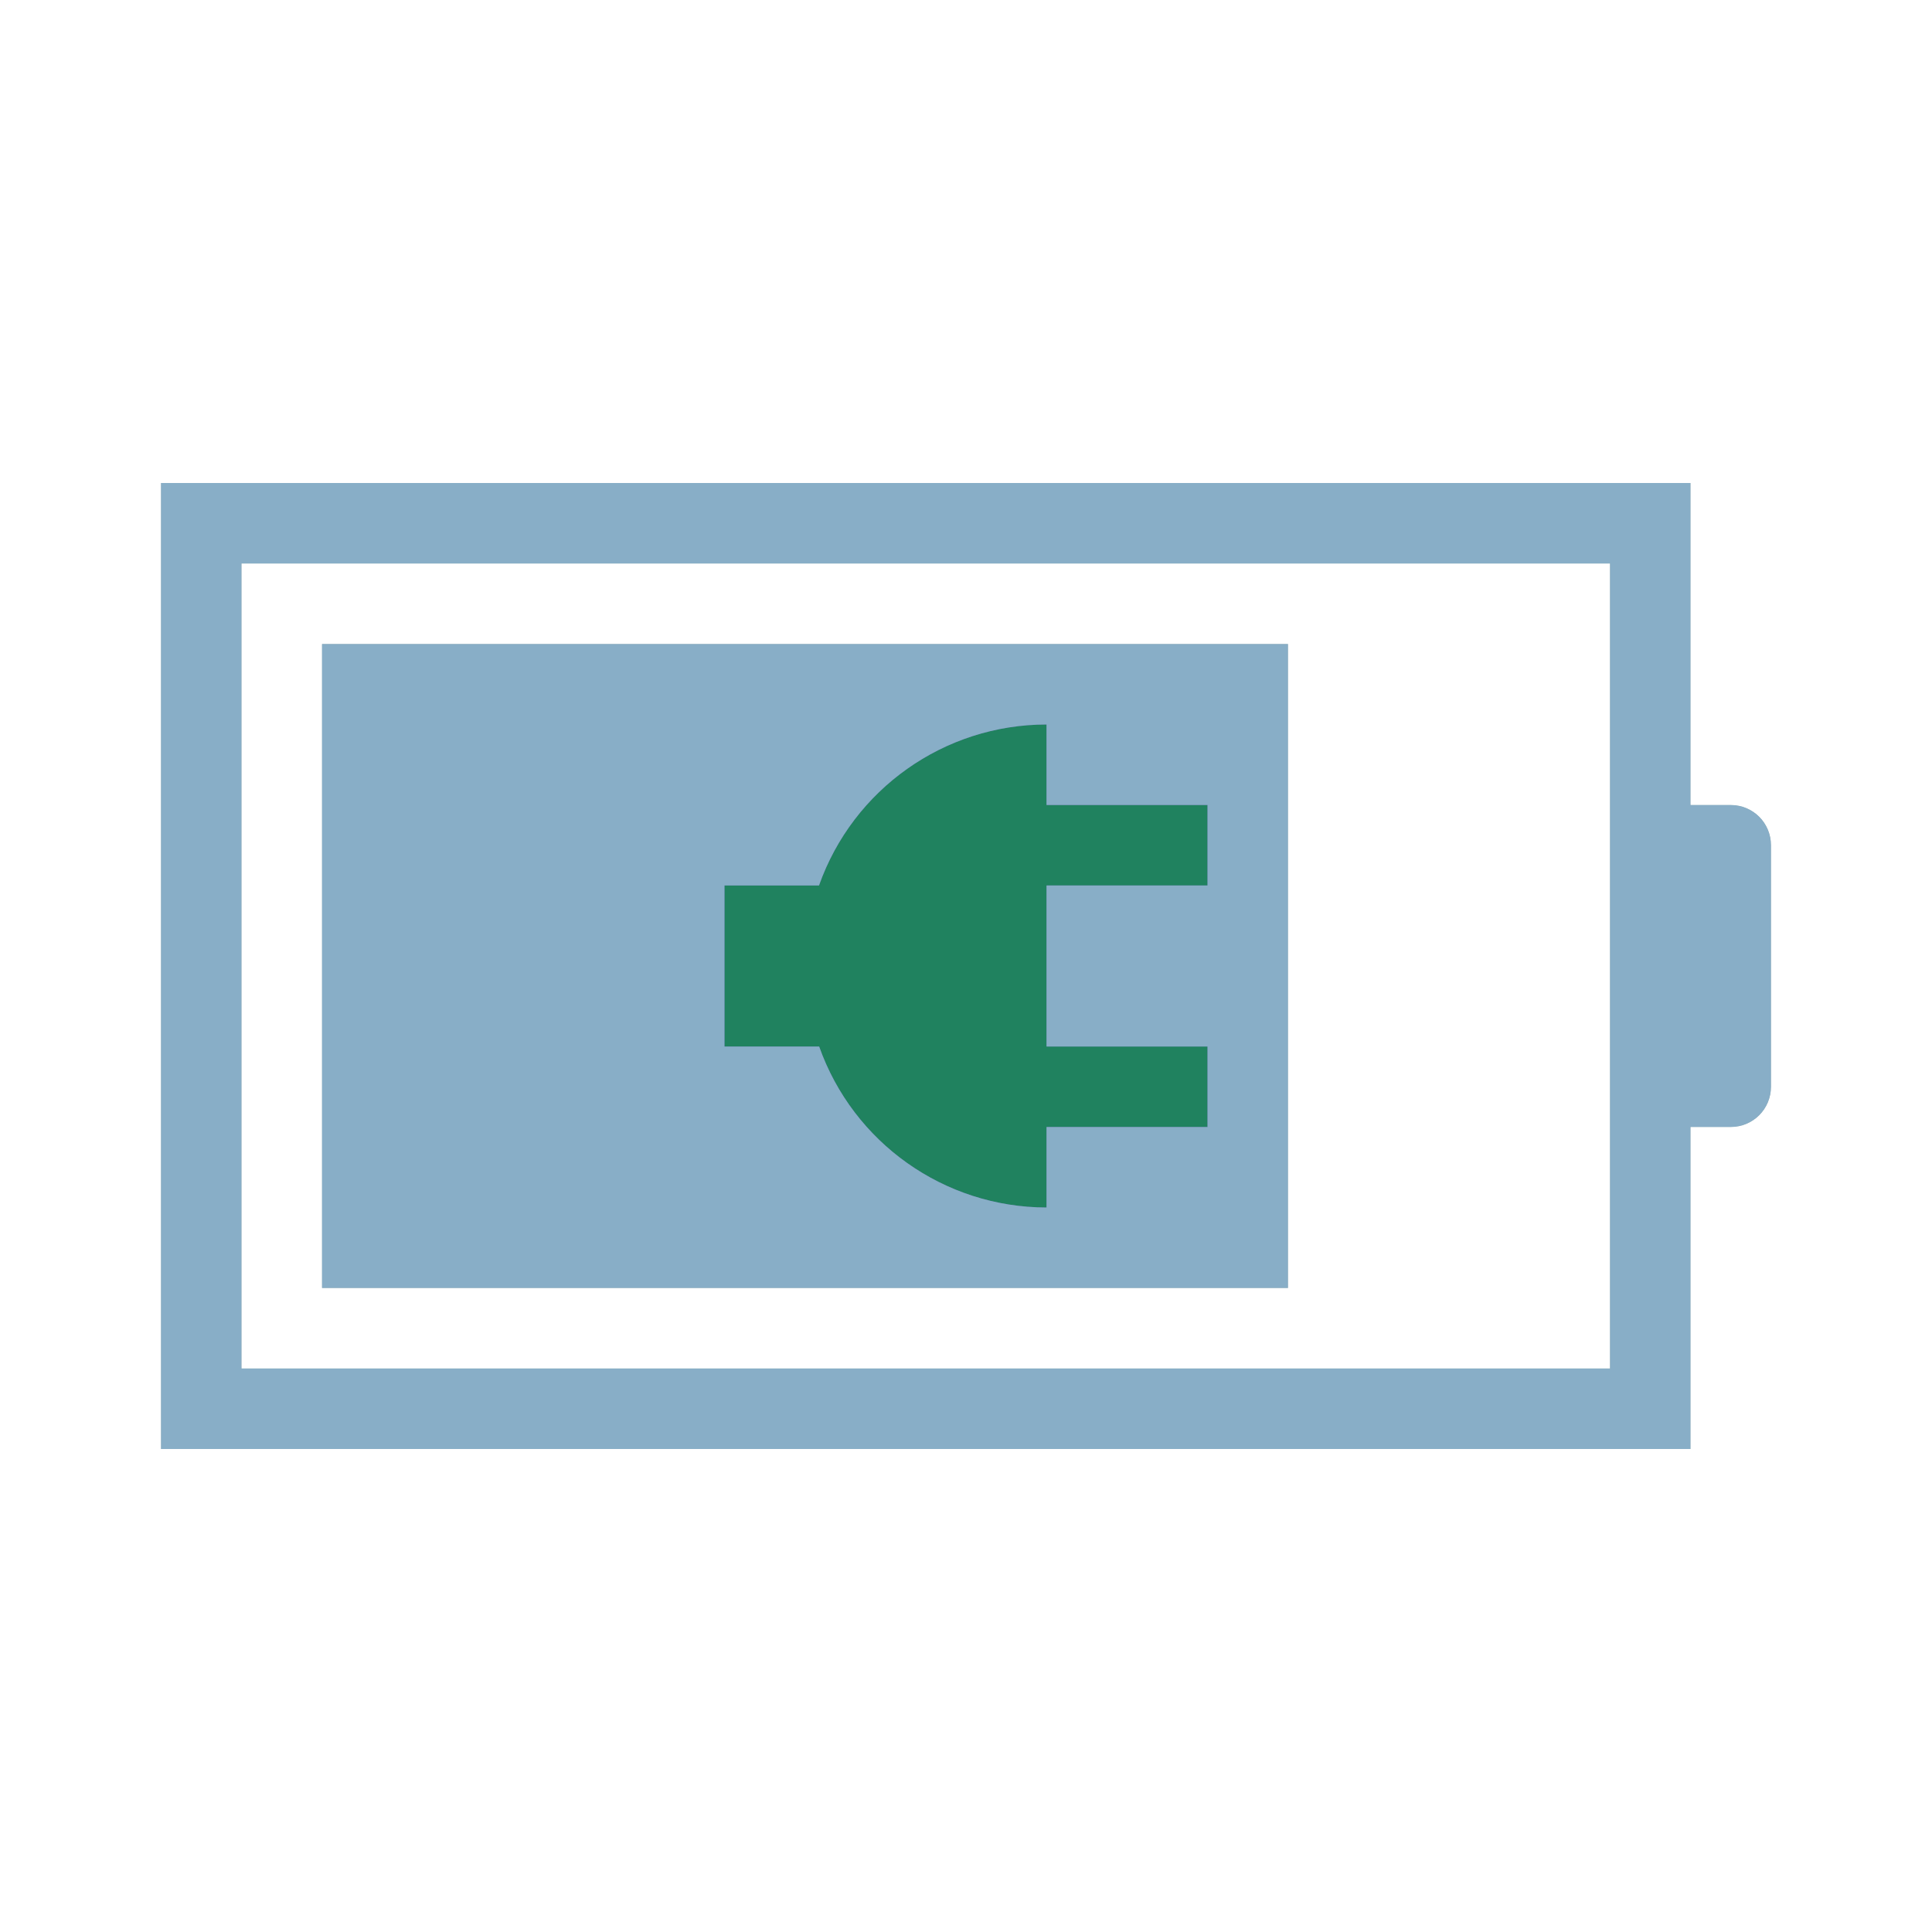
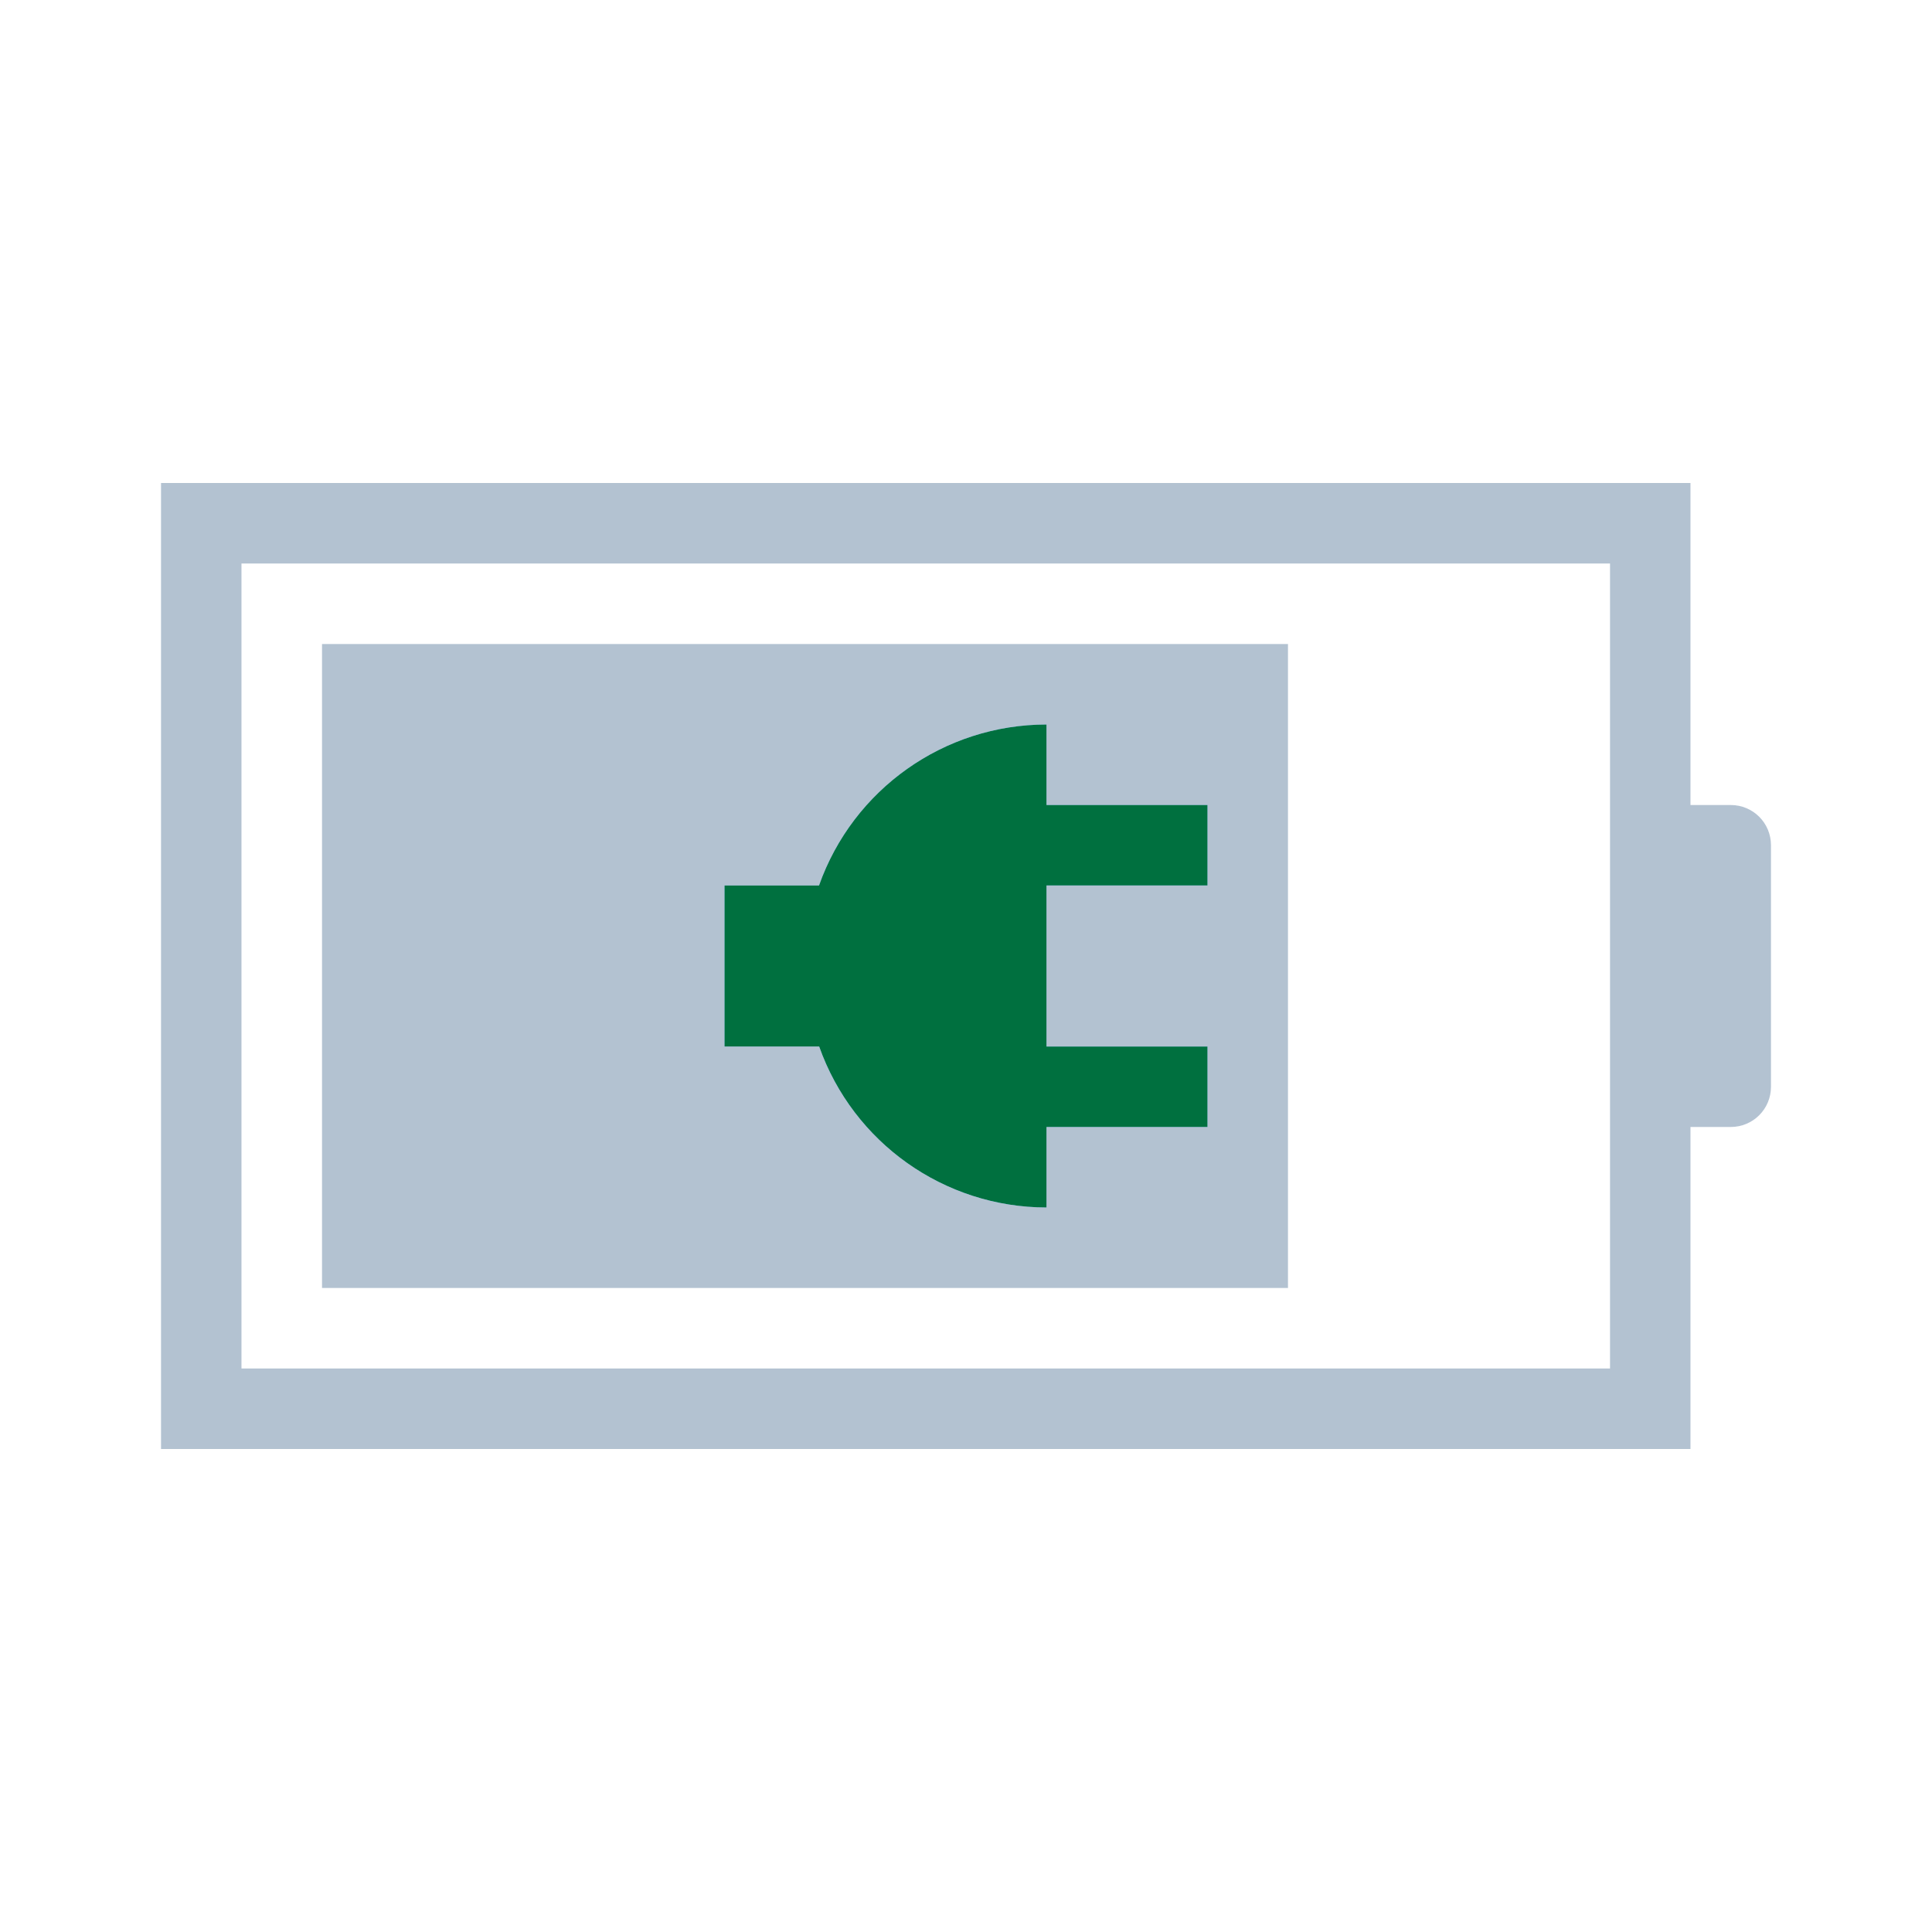
- <svg xmlns="http://www.w3.org/2000/svg" height="24" width="24" version="1.1" id="svg880">
+ <svg xmlns="http://www.w3.org/2000/svg" height="24" width="24" version="1.1" id="svg94">
  <defs id="defs1">
    <style type="text/css" id="current-color-scheme">
            .ColorScheme-Text {
                color:#eff0f1;
            }
            .ColorScheme-PositiveText {
                color:#27ae60;
            }
        </style>
-     <filter style="color-interpolation-filters:sRGB;" id="filter1032">
-       <feComposite in2="SourceGraphic" operator="arithmetic" k1="0" k2="1" result="composite1" id="feComposite1018" />
-       <feColorMatrix in="composite1" values="1" type="saturate" result="colormatrix1" id="feColorMatrix1020" />
-       <feFlood flood-opacity="0.898" flood-color="rgb(72,113,122)" result="flood1" id="feFlood1022" />
-       <feBlend in="flood1" in2="colormatrix1" mode="multiply" result="blend1" id="feBlend1024" />
-       <feBlend in2="blend1" mode="screen" result="blend2" id="feBlend1026" />
-       <feColorMatrix in="blend2" values="1" type="saturate" result="colormatrix2" id="feColorMatrix1028" />
-       <feComposite in="colormatrix2" in2="SourceGraphic" operator="in" k2="1" result="fbSourceGraphic" id="feComposite1030" />
-       <feColorMatrix result="fbSourceGraphicAlpha" in="fbSourceGraphic" values="0 0 0 -1 0 0 0 0 -1 0 0 0 0 -1 0 0 0 0 1 0" id="feColorMatrix116" />
-       <feColorMatrix id="feColorMatrix118" values="1 0 0 0.1 -0 0 1 0 0.1 -0 0 0 1 0.1 -0 0 0 0 1 0" in="fbSourceGraphic" />
+     <filter style="color-interpolation-filters:sRGB;" id="filter478">
+       <feComposite in2="SourceGraphic" operator="arithmetic" k1="0" k2="1" result="composite1" id="feComposite464" />
+       <feColorMatrix in="composite1" values="1" type="saturate" result="colormatrix1" id="feColorMatrix466" />
+       <feFlood flood-opacity="1" flood-color="rgb(124,138,156)" result="flood1" id="feFlood468" />
+       <feBlend in="flood1" in2="colormatrix1" mode="multiply" result="blend1" id="feBlend470" />
+       <feBlend in2="blend1" mode="screen" result="blend2" id="feBlend472" />
+       <feColorMatrix in="blend2" values="1" type="saturate" result="colormatrix2" id="feColorMatrix474" />
+       <feComposite in="colormatrix2" in2="SourceGraphic" operator="in" k2="1" result="composite2" id="feComposite476" />
    </filter>
-     <filter style="color-interpolation-filters:sRGB;" id="filter216">
-       <feColorMatrix values="1 0 0 -0.15 -0 0 1 0 -0.15 -0 0 0 1 -0.15 -0 0 0 0 1 0" id="feColorMatrix214" result="fbSourceGraphic" />
-       <feColorMatrix result="fbSourceGraphicAlpha" in="fbSourceGraphic" values="0 0 0 -1 0 0 0 0 -1 0 0 0 0 -1 0 0 0 0 1 0" id="feColorMatrix1393" />
-       <feComposite in2="fbSourceGraphic" id="feComposite1395" operator="arithmetic" k1="0" k2="1" result="composite1" in="fbSourceGraphic" />
-       <feColorMatrix id="feColorMatrix1397" in="composite1" values="1" type="saturate" result="colormatrix1" />
-       <feFlood id="feFlood1399" flood-opacity="0.62" flood-color="rgb(29,33,78)" result="flood1" />
-       <feBlend in2="colormatrix1" id="feBlend1401" in="flood1" mode="multiply" result="blend1" />
-       <feBlend in2="blend1" id="feBlend1403" mode="screen" result="blend2" />
-       <feColorMatrix id="feColorMatrix1405" in="blend2" values="1" type="saturate" result="colormatrix2" />
-       <feComposite in2="fbSourceGraphic" id="feComposite1407" in="colormatrix2" operator="in" k2="1" result="fbSourceGraphic" />
-       <feColorMatrix result="fbSourceGraphicAlpha" in="fbSourceGraphic" values="0 0 0 -1 0 0 0 0 -1 0 0 0 0 -1 0 0 0 0 1 0" id="feColorMatrix449" />
-       <feColorMatrix id="feColorMatrix451" values="1 0 0 0.03 -0 0 1 0 0.03 -0 0 0 1 0.03 -0 0 0 0 1 0" in="fbSourceGraphic" />
-     </filter>
-     <filter style="color-interpolation-filters:sRGB;" id="filter1423">
-       <feComposite in2="SourceGraphic" operator="arithmetic" k1="0" k2="1" result="composite1" id="feComposite1409" />
-       <feColorMatrix in="composite1" values="1" type="saturate" result="colormatrix1" id="feColorMatrix1411" />
-       <feFlood flood-opacity="0.62" flood-color="rgb(29,33,78)" result="flood1" id="feFlood1413" />
-       <feBlend in="flood1" in2="colormatrix1" mode="multiply" result="blend1" id="feBlend1415" />
-       <feBlend in2="blend1" mode="screen" result="blend2" id="feBlend1417" />
-       <feColorMatrix in="blend2" values="1" type="saturate" result="colormatrix2" id="feColorMatrix1419" />
-       <feComposite in="colormatrix2" in2="SourceGraphic" operator="in" k2="1" result="fbSourceGraphic" id="feComposite1421" />
-       <feColorMatrix result="fbSourceGraphicAlpha" in="fbSourceGraphic" values="0 0 0 -1 0 0 0 0 -1 0 0 0 0 -1 0 0 0 0 1 0" id="feColorMatrix453" />
-       <feColorMatrix id="feColorMatrix455" values="1 0 0 0.03 -0 0 1 0 0.03 -0 0 0 1 0.03 -0 0 0 0 1 0" in="fbSourceGraphic" />
+     <filter style="color-interpolation-filters:sRGB;" id="filter352">
+       <feComposite in2="SourceGraphic" operator="arithmetic" k1="0" k2="1" result="composite1" id="feComposite338" />
+       <feColorMatrix in="composite1" values="1" type="saturate" result="colormatrix1" id="feColorMatrix340" />
+       <feFlood flood-opacity="1" flood-color="rgb(0,99,79)" result="flood1" id="feFlood342" />
+       <feBlend in="flood1" in2="colormatrix1" mode="multiply" result="blend1" id="feBlend344" />
+       <feBlend in2="blend1" mode="screen" result="blend2" id="feBlend346" />
+       <feColorMatrix in="blend2" values="1" type="saturate" result="colormatrix2" id="feColorMatrix348" />
+       <feComposite in="colormatrix2" in2="SourceGraphic" operator="in" k2="1" result="composite2" id="feComposite350" />
    </filter>
  </defs>
-   <g transform="translate(1,1)" id="g878" style="filter:url(#filter1032)">
-     <path style="fill:currentColor;fill-opacity:1;stroke:none;filter:url(#filter1423)" class="ColorScheme-Text" d="M3 7v8h12V7zM1 5v12h19v-4h.5c.277 0 .5-.223.5-.5v-3c0-.277-.223-.5-.5-.5H20V5H4zm1 1h17v10H2z" fill-rule="evenodd" id="path874" />
-     <path d="M12 8a3 3 0 0 0-2.826 2H8v2h1.176A3 3 0 0 0 12 14v-1h2v-1h-2v-2h2V9h-2z" class="ColorScheme-PositiveText" fill="currentColor" id="path876" style="filter:url(#filter216)" />
+   <g transform="translate(1,1)" id="g92" style="filter:url(#filter478)">
+     <path style="fill:currentColor;fill-opacity:1;stroke:none" class="ColorScheme-Text" d="M3 7v8h12V7zM1 5v12h19v-4h.5c.277 0 .5-.223.5-.5v-3c0-.277-.223-.5-.5-.5H20V5H4zm1 1h17v10H2z" fill-rule="evenodd" id="path88" />
+     <path d="M12 8a3 3 0 0 0-2.826 2H8v2h1.176A3 3 0 0 0 12 14v-1h2v-1h-2v-2h2V9h-2z" class="ColorScheme-PositiveText" fill="currentColor" id="path90" style="filter:url(#filter352)" />
  </g>
</svg>
